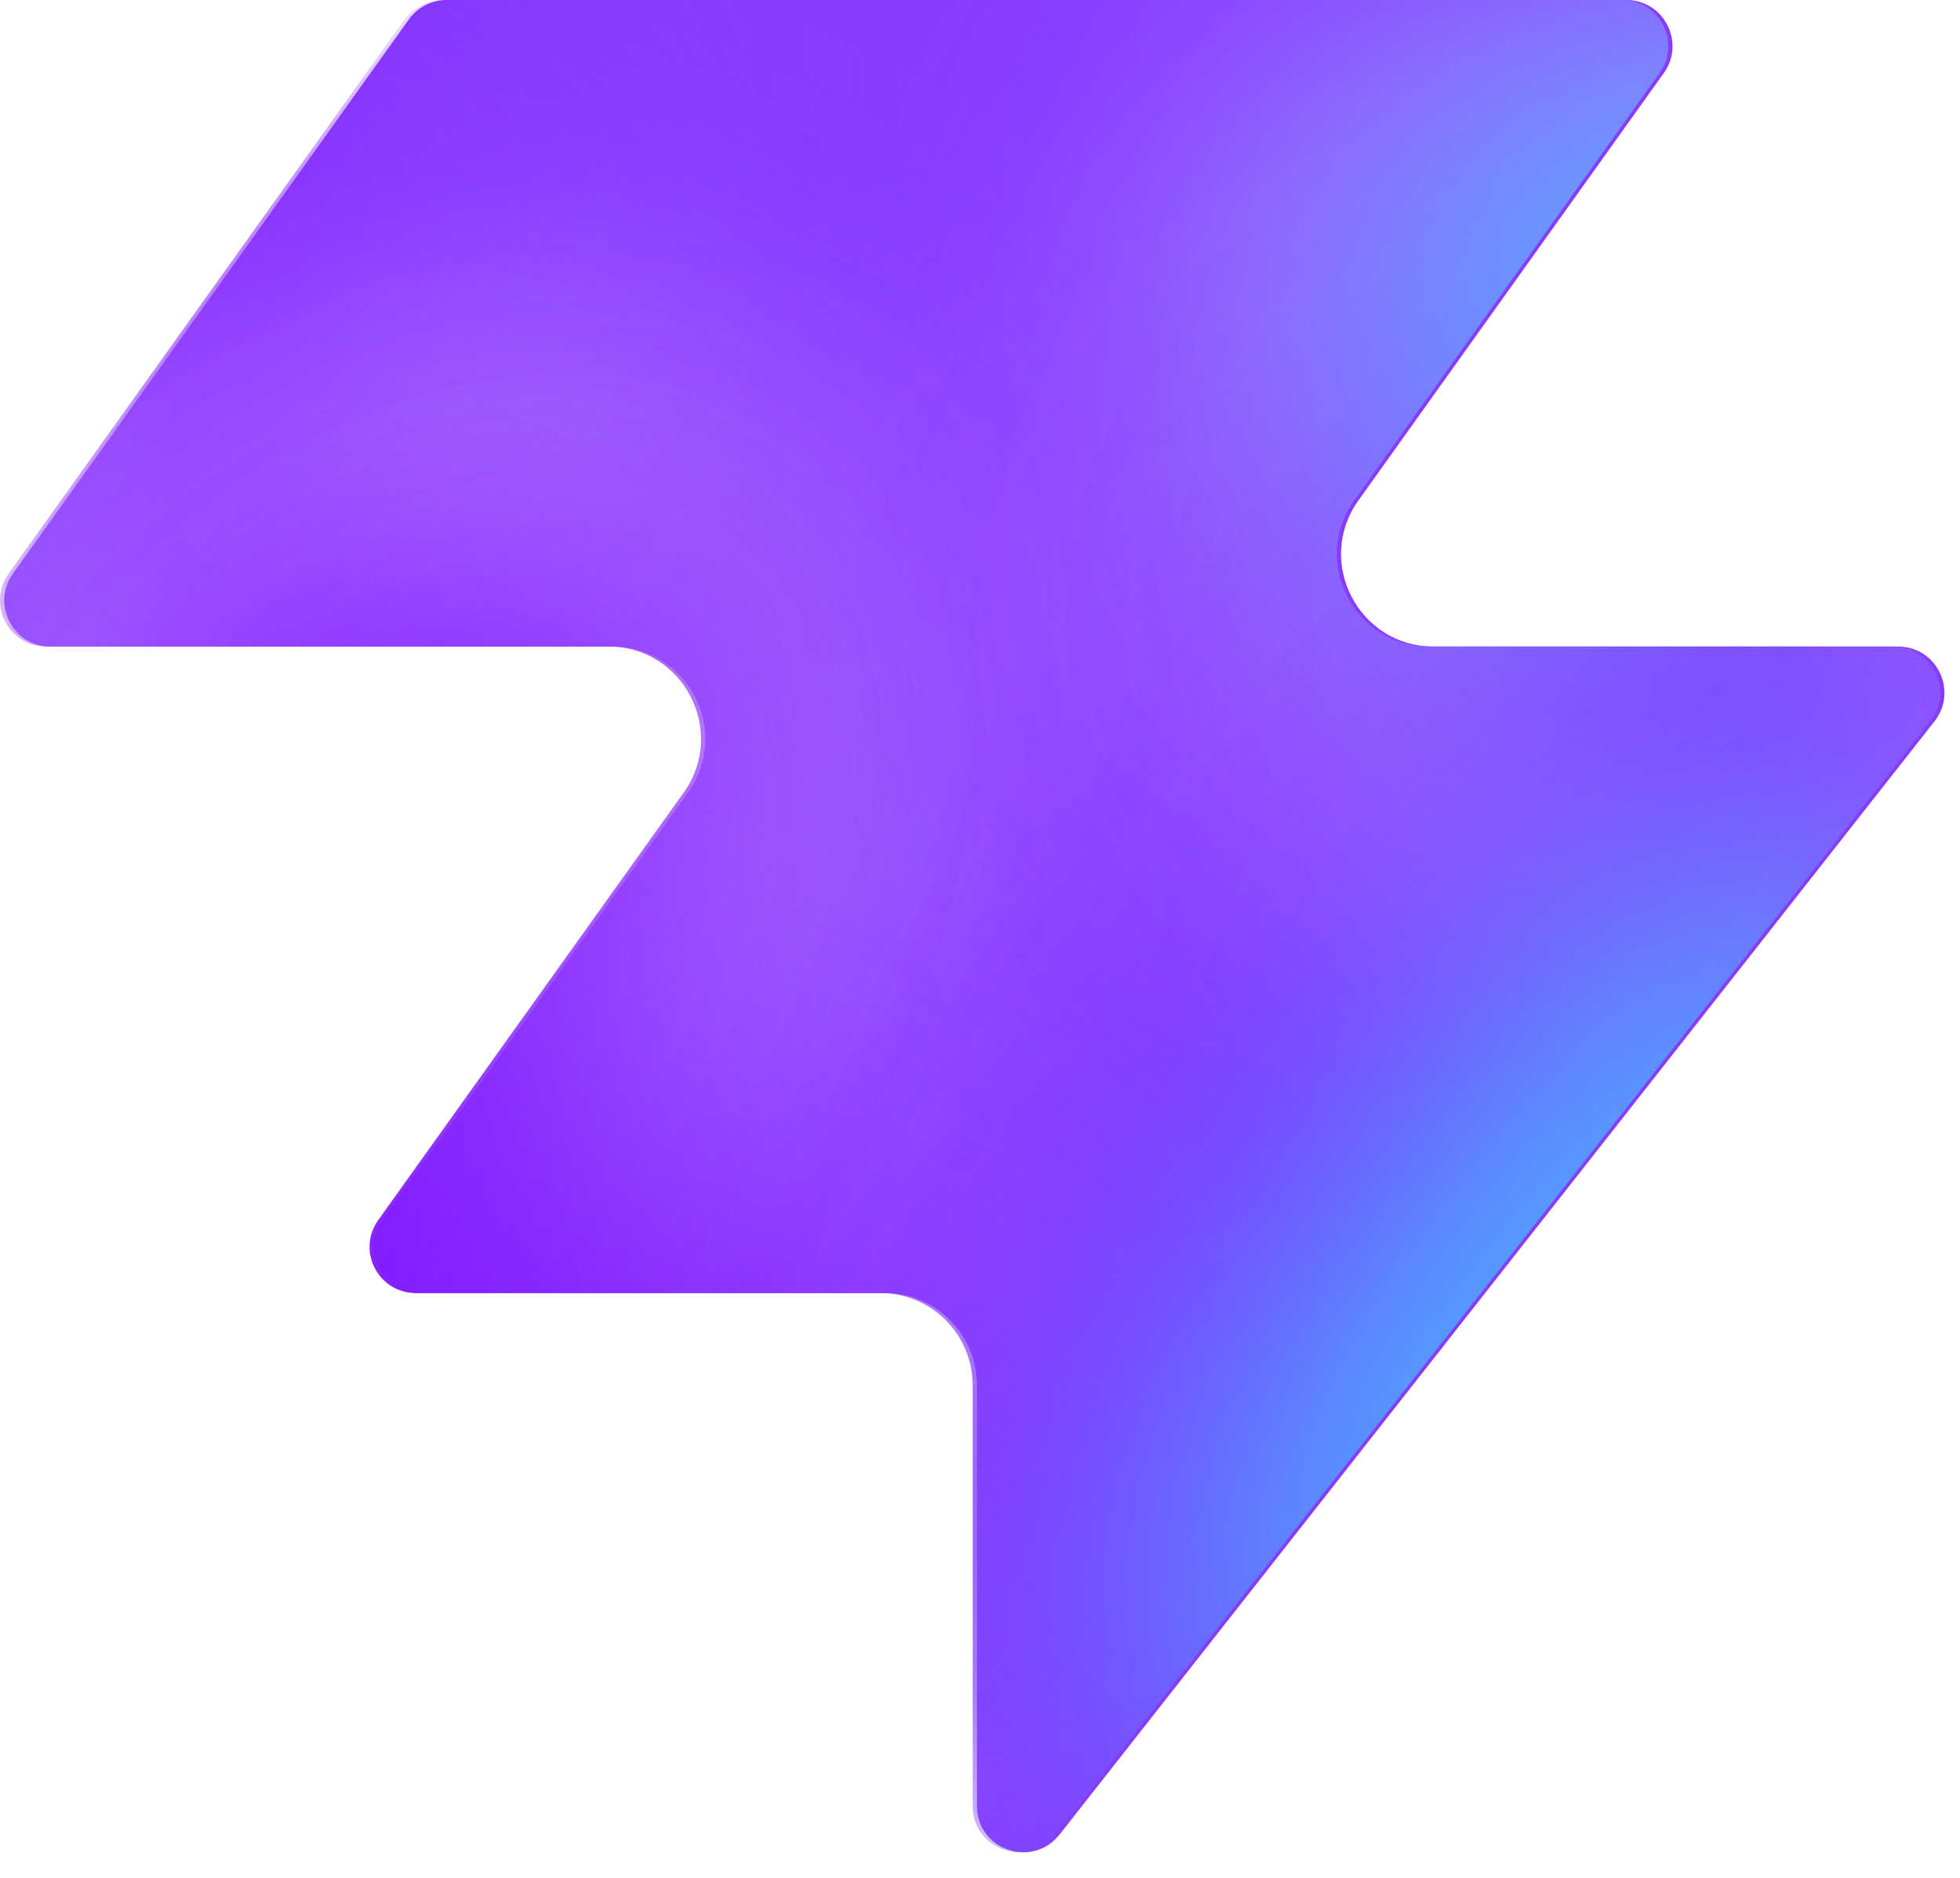
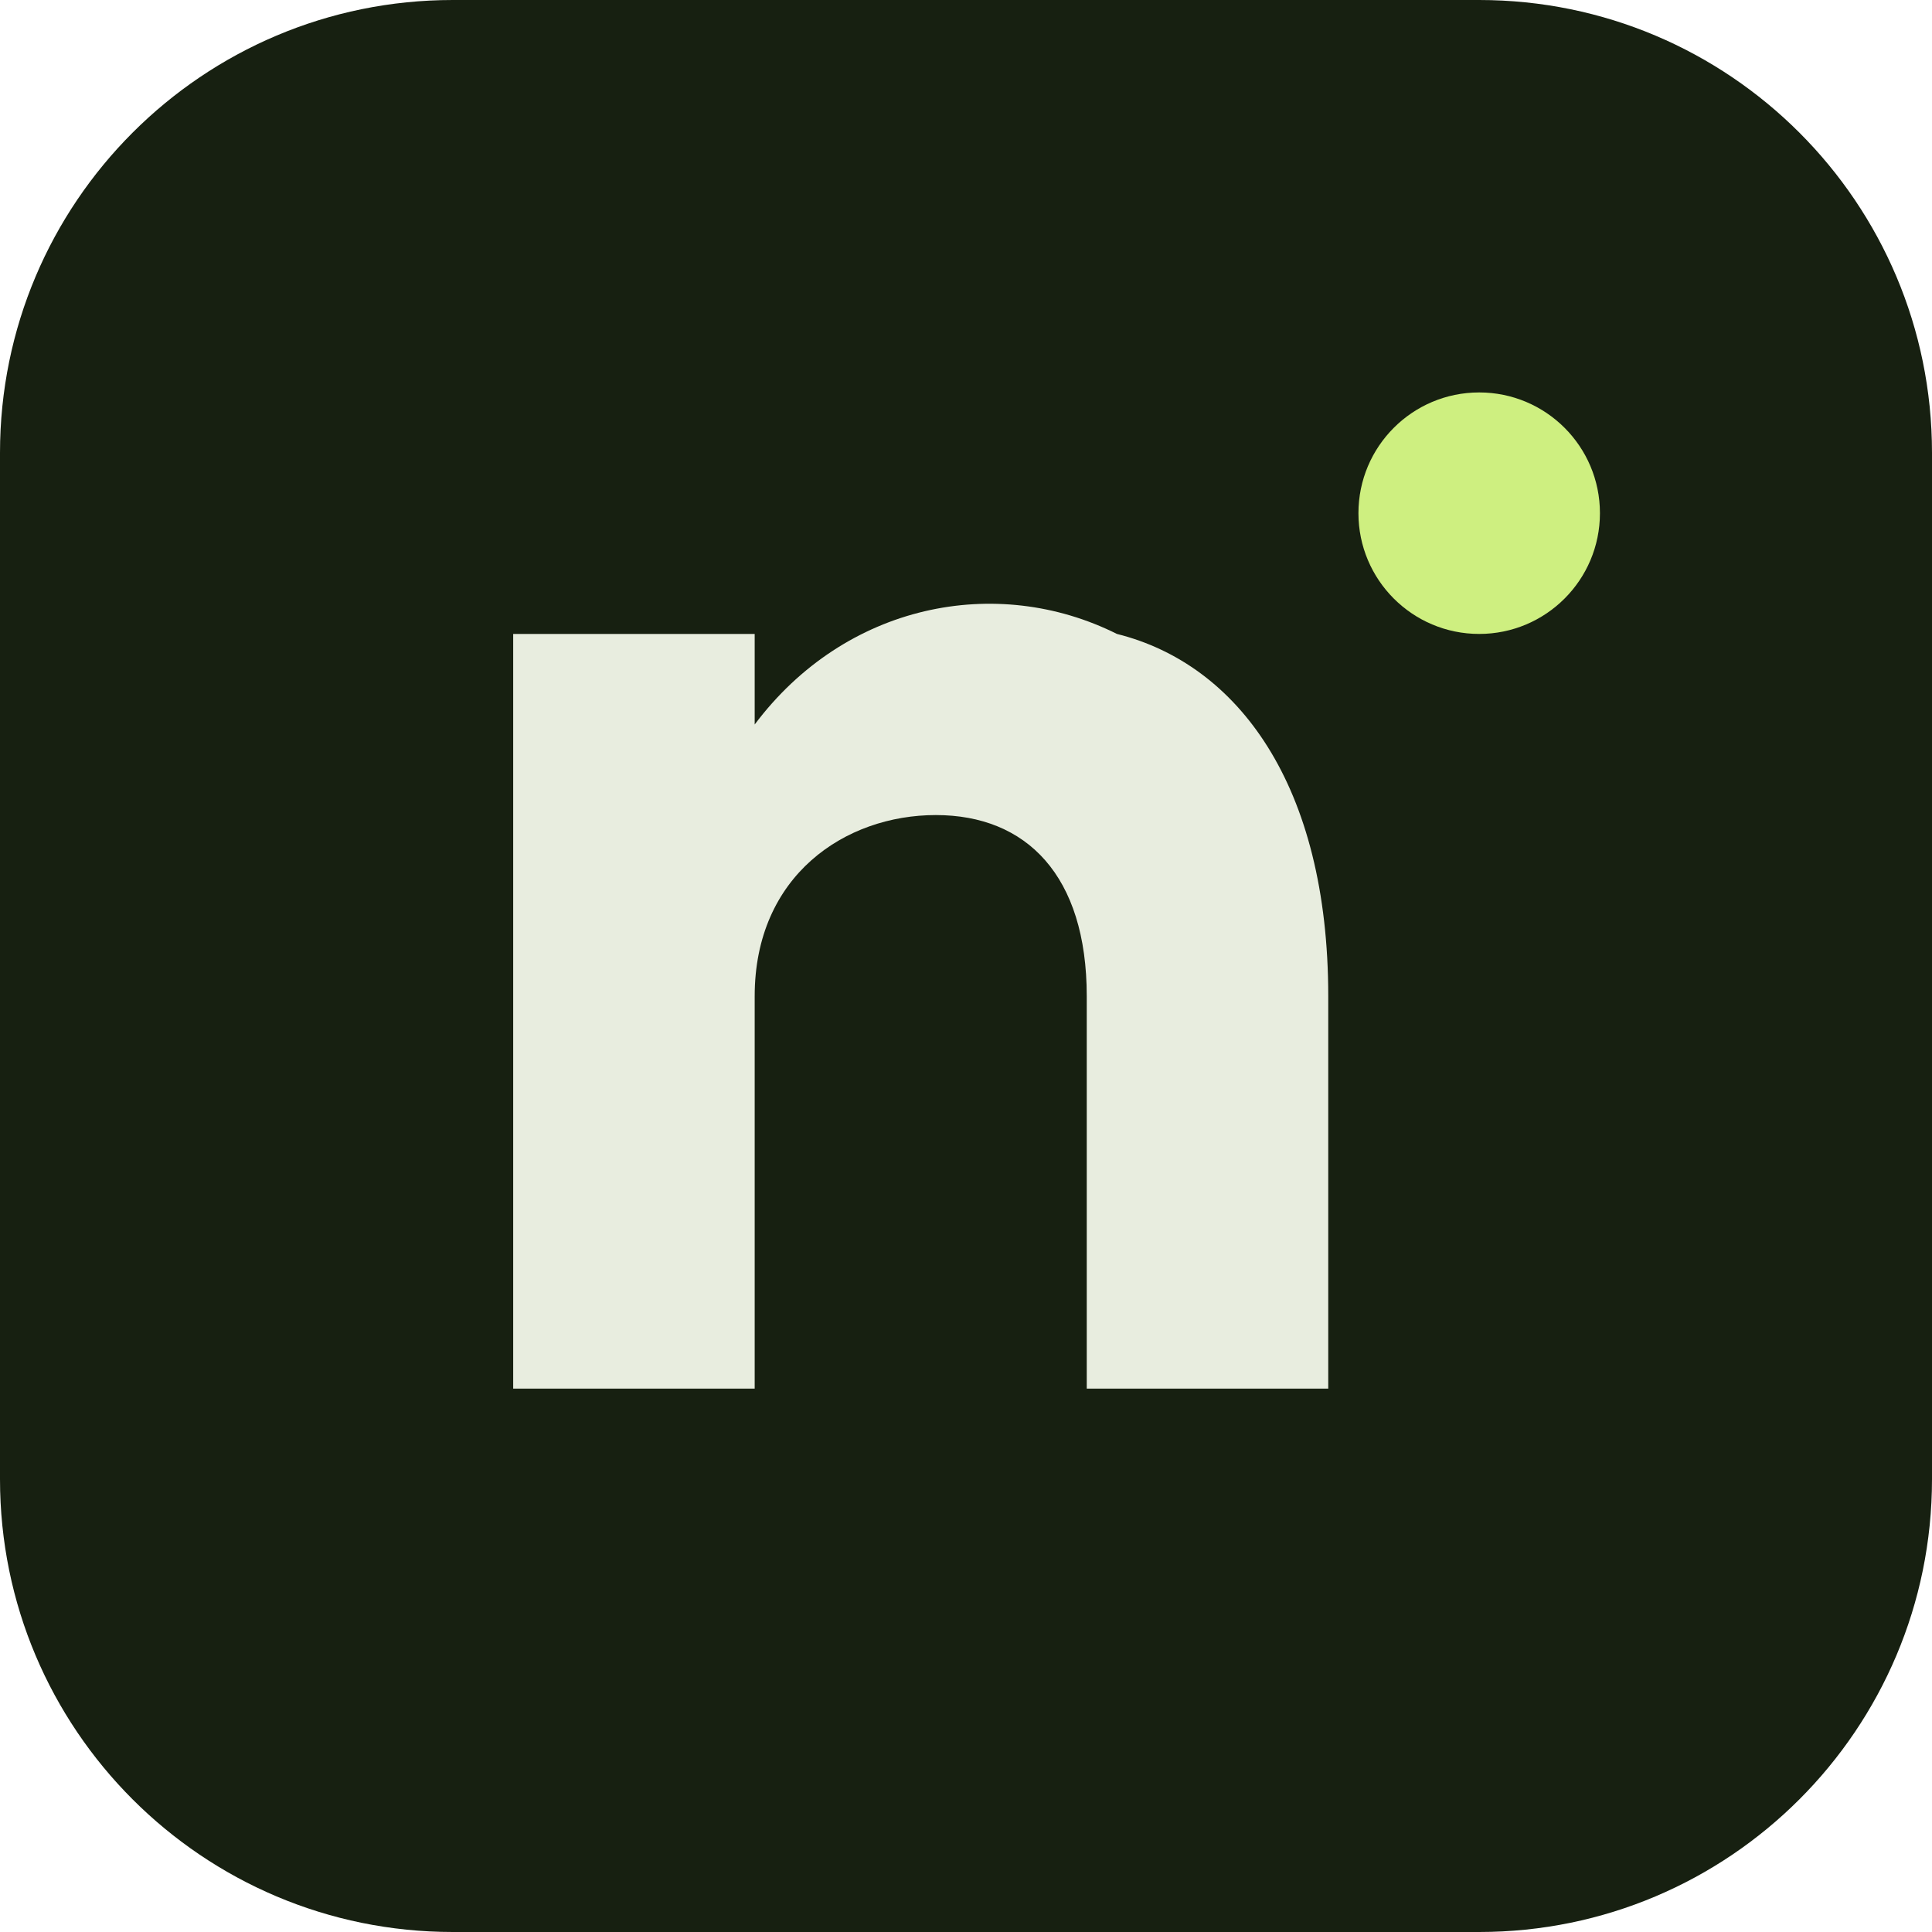
- <svg xmlns="http://www.w3.org/2000/svg" width="48" height="46" fill="none" viewBox="0 0 48 46">
-   <path fill="#863bff" d="M25.946 44.938c-.664.845-2.021.375-2.021-.698V33.937a2.26 2.26 0 0 0-2.262-2.262H10.287c-.92 0-1.456-1.04-.92-1.788l7.48-10.471c1.07-1.497 0-3.578-1.842-3.578H1.237c-.92 0-1.456-1.04-.92-1.788L10.013.474c.214-.297.556-.474.92-.474h28.894c.92 0 1.456 1.04.92 1.788l-7.48 10.471c-1.07 1.498 0 3.579 1.842 3.579h11.377c.943 0 1.473 1.088.89 1.83L25.947 44.94z" style="fill:#863bff;fill:color(display-p3 .525 .23 1);fill-opacity:1" />
-   <mask id="a" width="48" height="46" x="0" y="0" maskUnits="userSpaceOnUse" style="mask-type:alpha">
-     <path fill="#000" d="M25.842 44.938c-.664.844-2.021.375-2.021-.698V33.937a2.26 2.26 0 0 0-2.262-2.262H10.183c-.92 0-1.456-1.04-.92-1.788l7.48-10.471c1.07-1.498 0-3.579-1.842-3.579H1.133c-.92 0-1.456-1.04-.92-1.787L9.91.473c.214-.297.556-.474.92-.474h28.894c.92 0 1.456 1.04.92 1.788l-7.48 10.471c-1.07 1.498 0 3.578 1.842 3.578h11.377c.943 0 1.473 1.088.89 1.832L25.843 44.94z" style="fill:#000;fill-opacity:1" />
-   </mask>
-   <g mask="url(#a)">
-     <g filter="url(#b)">
-       <ellipse cx="5.508" cy="14.704" fill="#ede6ff" rx="5.508" ry="14.704" style="fill:#ede6ff;fill:color(display-p3 .927 .903 1);fill-opacity:1" transform="matrix(.00324 1 1 -.00324 -4.47 31.516)" />
-     </g>
-     <g filter="url(#c)">
-       <ellipse cx="10.399" cy="29.851" fill="#ede6ff" rx="10.399" ry="29.851" style="fill:#ede6ff;fill:color(display-p3 .927 .903 1);fill-opacity:1" transform="matrix(.00324 1 1 -.00324 -39.328 7.883)" />
-     </g>
-     <g filter="url(#d)">
-       <ellipse cx="5.508" cy="30.487" fill="#7e14ff" rx="5.508" ry="30.487" style="fill:#7e14ff;fill:color(display-p3 .492 .077 1);fill-opacity:1" transform="rotate(89.814 -25.913 -14.639)scale(1 -1)" />
-     </g>
-     <g filter="url(#e)">
-       <ellipse cx="5.508" cy="30.599" fill="#7e14ff" rx="5.508" ry="30.599" style="fill:#7e14ff;fill:color(display-p3 .492 .077 1);fill-opacity:1" transform="rotate(89.814 -32.644 -3.334)scale(1 -1)" />
-     </g>
-     <g filter="url(#f)">
-       <ellipse cx="5.508" cy="30.599" fill="#7e14ff" rx="5.508" ry="30.599" style="fill:#7e14ff;fill:color(display-p3 .492 .077 1);fill-opacity:1" transform="matrix(.00324 1 1 -.00324 -34.34 30.47)" />
-     </g>
-     <g filter="url(#g)">
-       <ellipse cx="14.072" cy="22.078" fill="#ede6ff" rx="14.072" ry="22.078" style="fill:#ede6ff;fill:color(display-p3 .927 .903 1);fill-opacity:1" transform="rotate(93.35 24.506 48.493)scale(-1 1)" />
-     </g>
-     <g filter="url(#h)">
-       <ellipse cx="3.47" cy="21.501" fill="#7e14ff" rx="3.47" ry="21.501" style="fill:#7e14ff;fill:color(display-p3 .492 .077 1);fill-opacity:1" transform="rotate(89.009 28.708 47.59)scale(-1 1)" />
-     </g>
-     <g filter="url(#i)">
-       <ellipse cx="3.47" cy="21.501" fill="#7e14ff" rx="3.47" ry="21.501" style="fill:#7e14ff;fill:color(display-p3 .492 .077 1);fill-opacity:1" transform="rotate(89.009 28.708 47.59)scale(-1 1)" />
-     </g>
-     <g filter="url(#j)">
-       <ellipse cx=".387" cy="8.972" fill="#7e14ff" rx="4.407" ry="29.108" style="fill:#7e14ff;fill:color(display-p3 .492 .077 1);fill-opacity:1" transform="rotate(39.51 .387 8.972)" />
-     </g>
-     <g filter="url(#k)">
-       <ellipse cx="47.523" cy="-6.092" fill="#7e14ff" rx="4.407" ry="29.108" style="fill:#7e14ff;fill:color(display-p3 .492 .077 1);fill-opacity:1" transform="rotate(37.892 47.523 -6.092)" />
-     </g>
-     <g filter="url(#l)">
-       <ellipse cx="41.412" cy="6.333" fill="#47bfff" rx="5.971" ry="9.665" style="fill:#47bfff;fill:color(display-p3 .28 .748 1);fill-opacity:1" transform="rotate(37.892 41.412 6.333)" />
-     </g>
-     <g filter="url(#m)">
-       <ellipse cx="-1.879" cy="38.332" fill="#7e14ff" rx="4.407" ry="29.108" style="fill:#7e14ff;fill:color(display-p3 .492 .077 1);fill-opacity:1" transform="rotate(37.892 -1.88 38.332)" />
-     </g>
-     <g filter="url(#n)">
-       <ellipse cx="-1.879" cy="38.332" fill="#7e14ff" rx="4.407" ry="29.108" style="fill:#7e14ff;fill:color(display-p3 .492 .077 1);fill-opacity:1" transform="rotate(37.892 -1.88 38.332)" />
-     </g>
-     <g filter="url(#o)">
-       <ellipse cx="35.651" cy="29.907" fill="#7e14ff" rx="4.407" ry="29.108" style="fill:#7e14ff;fill:color(display-p3 .492 .077 1);fill-opacity:1" transform="rotate(37.892 35.651 29.907)" />
-     </g>
-     <g filter="url(#p)">
-       <ellipse cx="38.418" cy="32.4" fill="#47bfff" rx="5.971" ry="15.297" style="fill:#47bfff;fill:color(display-p3 .28 .748 1);fill-opacity:1" transform="rotate(37.892 38.418 32.4)" />
-     </g>
-   </g>
-   <defs>
-     <filter id="b" width="60.045" height="41.654" x="-19.77" y="16.149" color-interpolation-filters="sRGB" filterUnits="userSpaceOnUse">
-       <feFlood flood-opacity="0" result="BackgroundImageFix" />
-       <feBlend in="SourceGraphic" in2="BackgroundImageFix" result="shape" />
-       <feGaussianBlur result="effect1_foregroundBlur_2002_17158" stdDeviation="7.659" />
-     </filter>
-     <filter id="c" width="90.34" height="51.437" x="-54.613" y="-7.533" color-interpolation-filters="sRGB" filterUnits="userSpaceOnUse">
-       <feFlood flood-opacity="0" result="BackgroundImageFix" />
-       <feBlend in="SourceGraphic" in2="BackgroundImageFix" result="shape" />
-       <feGaussianBlur result="effect1_foregroundBlur_2002_17158" stdDeviation="7.659" />
-     </filter>
-     <filter id="d" width="79.355" height="29.4" x="-49.64" y="2.03" color-interpolation-filters="sRGB" filterUnits="userSpaceOnUse">
-       <feFlood flood-opacity="0" result="BackgroundImageFix" />
-       <feBlend in="SourceGraphic" in2="BackgroundImageFix" result="shape" />
-       <feGaussianBlur result="effect1_foregroundBlur_2002_17158" stdDeviation="4.596" />
-     </filter>
-     <filter id="e" width="79.579" height="29.4" x="-45.045" y="20.029" color-interpolation-filters="sRGB" filterUnits="userSpaceOnUse">
-       <feFlood flood-opacity="0" result="BackgroundImageFix" />
-       <feBlend in="SourceGraphic" in2="BackgroundImageFix" result="shape" />
-       <feGaussianBlur result="effect1_foregroundBlur_2002_17158" stdDeviation="4.596" />
-     </filter>
-     <filter id="f" width="79.579" height="29.4" x="-43.513" y="21.178" color-interpolation-filters="sRGB" filterUnits="userSpaceOnUse">
-       <feFlood flood-opacity="0" result="BackgroundImageFix" />
-       <feBlend in="SourceGraphic" in2="BackgroundImageFix" result="shape" />
-       <feGaussianBlur result="effect1_foregroundBlur_2002_17158" stdDeviation="4.596" />
-     </filter>
-     <filter id="g" width="74.749" height="58.852" x="15.756" y="-17.901" color-interpolation-filters="sRGB" filterUnits="userSpaceOnUse">
-       <feFlood flood-opacity="0" result="BackgroundImageFix" />
-       <feBlend in="SourceGraphic" in2="BackgroundImageFix" result="shape" />
-       <feGaussianBlur result="effect1_foregroundBlur_2002_17158" stdDeviation="7.659" />
-     </filter>
-     <filter id="h" width="61.377" height="25.362" x="23.548" y="2.284" color-interpolation-filters="sRGB" filterUnits="userSpaceOnUse">
-       <feFlood flood-opacity="0" result="BackgroundImageFix" />
-       <feBlend in="SourceGraphic" in2="BackgroundImageFix" result="shape" />
-       <feGaussianBlur result="effect1_foregroundBlur_2002_17158" stdDeviation="4.596" />
-     </filter>
-     <filter id="i" width="61.377" height="25.362" x="23.548" y="2.284" color-interpolation-filters="sRGB" filterUnits="userSpaceOnUse">
-       <feFlood flood-opacity="0" result="BackgroundImageFix" />
-       <feBlend in="SourceGraphic" in2="BackgroundImageFix" result="shape" />
-       <feGaussianBlur result="effect1_foregroundBlur_2002_17158" stdDeviation="4.596" />
-     </filter>
-     <filter id="j" width="56.045" height="63.649" x="-27.636" y="-22.853" color-interpolation-filters="sRGB" filterUnits="userSpaceOnUse">
-       <feFlood flood-opacity="0" result="BackgroundImageFix" />
-       <feBlend in="SourceGraphic" in2="BackgroundImageFix" result="shape" />
-       <feGaussianBlur result="effect1_foregroundBlur_2002_17158" stdDeviation="4.596" />
-     </filter>
-     <filter id="k" width="54.814" height="64.646" x="20.116" y="-38.415" color-interpolation-filters="sRGB" filterUnits="userSpaceOnUse">
-       <feFlood flood-opacity="0" result="BackgroundImageFix" />
-       <feBlend in="SourceGraphic" in2="BackgroundImageFix" result="shape" />
-       <feGaussianBlur result="effect1_foregroundBlur_2002_17158" stdDeviation="4.596" />
-     </filter>
-     <filter id="l" width="33.541" height="35.313" x="24.641" y="-11.323" color-interpolation-filters="sRGB" filterUnits="userSpaceOnUse">
-       <feFlood flood-opacity="0" result="BackgroundImageFix" />
-       <feBlend in="SourceGraphic" in2="BackgroundImageFix" result="shape" />
-       <feGaussianBlur result="effect1_foregroundBlur_2002_17158" stdDeviation="4.596" />
-     </filter>
-     <filter id="m" width="54.814" height="64.646" x="-29.286" y="6.009" color-interpolation-filters="sRGB" filterUnits="userSpaceOnUse">
-       <feFlood flood-opacity="0" result="BackgroundImageFix" />
-       <feBlend in="SourceGraphic" in2="BackgroundImageFix" result="shape" />
-       <feGaussianBlur result="effect1_foregroundBlur_2002_17158" stdDeviation="4.596" />
-     </filter>
-     <filter id="n" width="54.814" height="64.646" x="-29.286" y="6.009" color-interpolation-filters="sRGB" filterUnits="userSpaceOnUse">
-       <feFlood flood-opacity="0" result="BackgroundImageFix" />
-       <feBlend in="SourceGraphic" in2="BackgroundImageFix" result="shape" />
-       <feGaussianBlur result="effect1_foregroundBlur_2002_17158" stdDeviation="4.596" />
-     </filter>
-     <filter id="o" width="54.814" height="64.646" x="8.244" y="-2.416" color-interpolation-filters="sRGB" filterUnits="userSpaceOnUse">
-       <feFlood flood-opacity="0" result="BackgroundImageFix" />
-       <feBlend in="SourceGraphic" in2="BackgroundImageFix" result="shape" />
-       <feGaussianBlur result="effect1_foregroundBlur_2002_17158" stdDeviation="4.596" />
-     </filter>
-     <filter id="p" width="39.409" height="43.623" x="18.713" y="10.588" color-interpolation-filters="sRGB" filterUnits="userSpaceOnUse">
-       <feFlood flood-opacity="0" result="BackgroundImageFix" />
-       <feBlend in="SourceGraphic" in2="BackgroundImageFix" result="shape" />
-       <feGaussianBlur result="effect1_foregroundBlur_2002_17158" stdDeviation="4.596" />
-     </filter>
-   </defs>
+ <svg xmlns="http://www.w3.org/2000/svg" viewBox="0 0 64 64">
+   <rect width="64" height="64" rx="15" fill="#172011" />
+   <path d="M17 46V21h8v3c3-4 8-5 12-3 4 1 7 5 7 12v13h-8V33c0-4-2-6-5-6s-6 2-6 6v13z" fill="#e8eddf" />
+   <circle cx="49" cy="17" r="4" fill="#ceef80" />
</svg>
